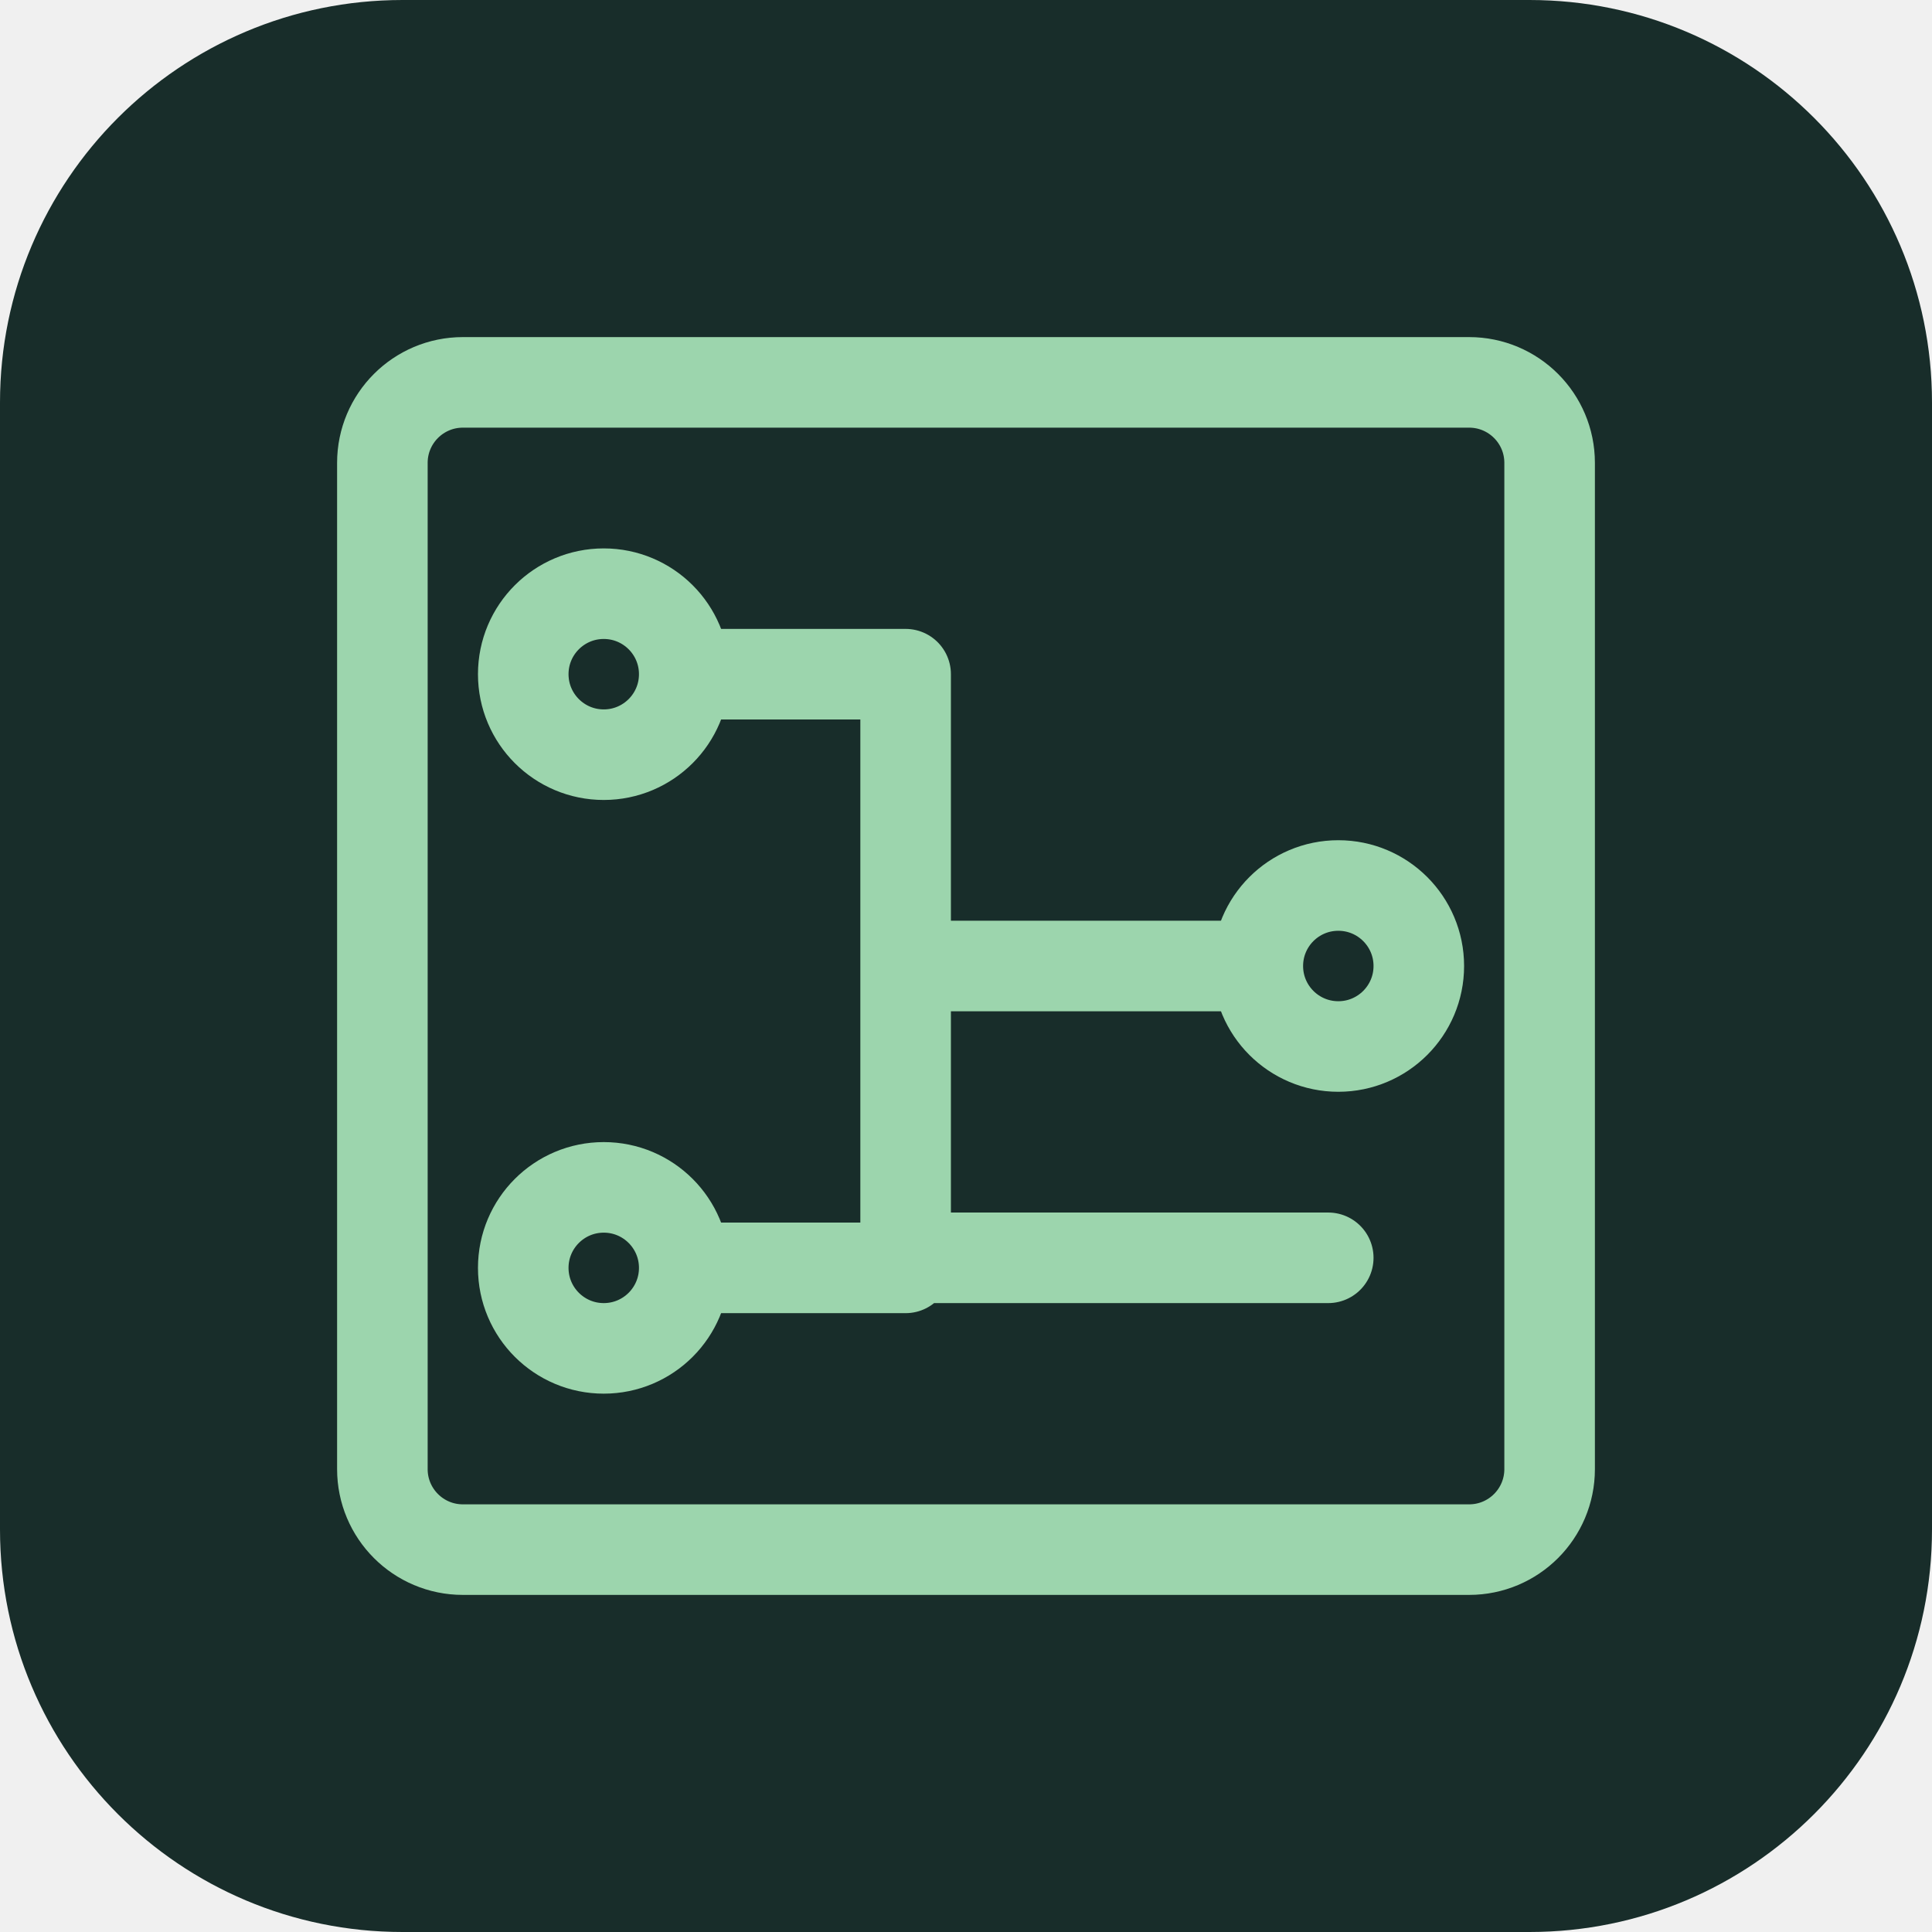
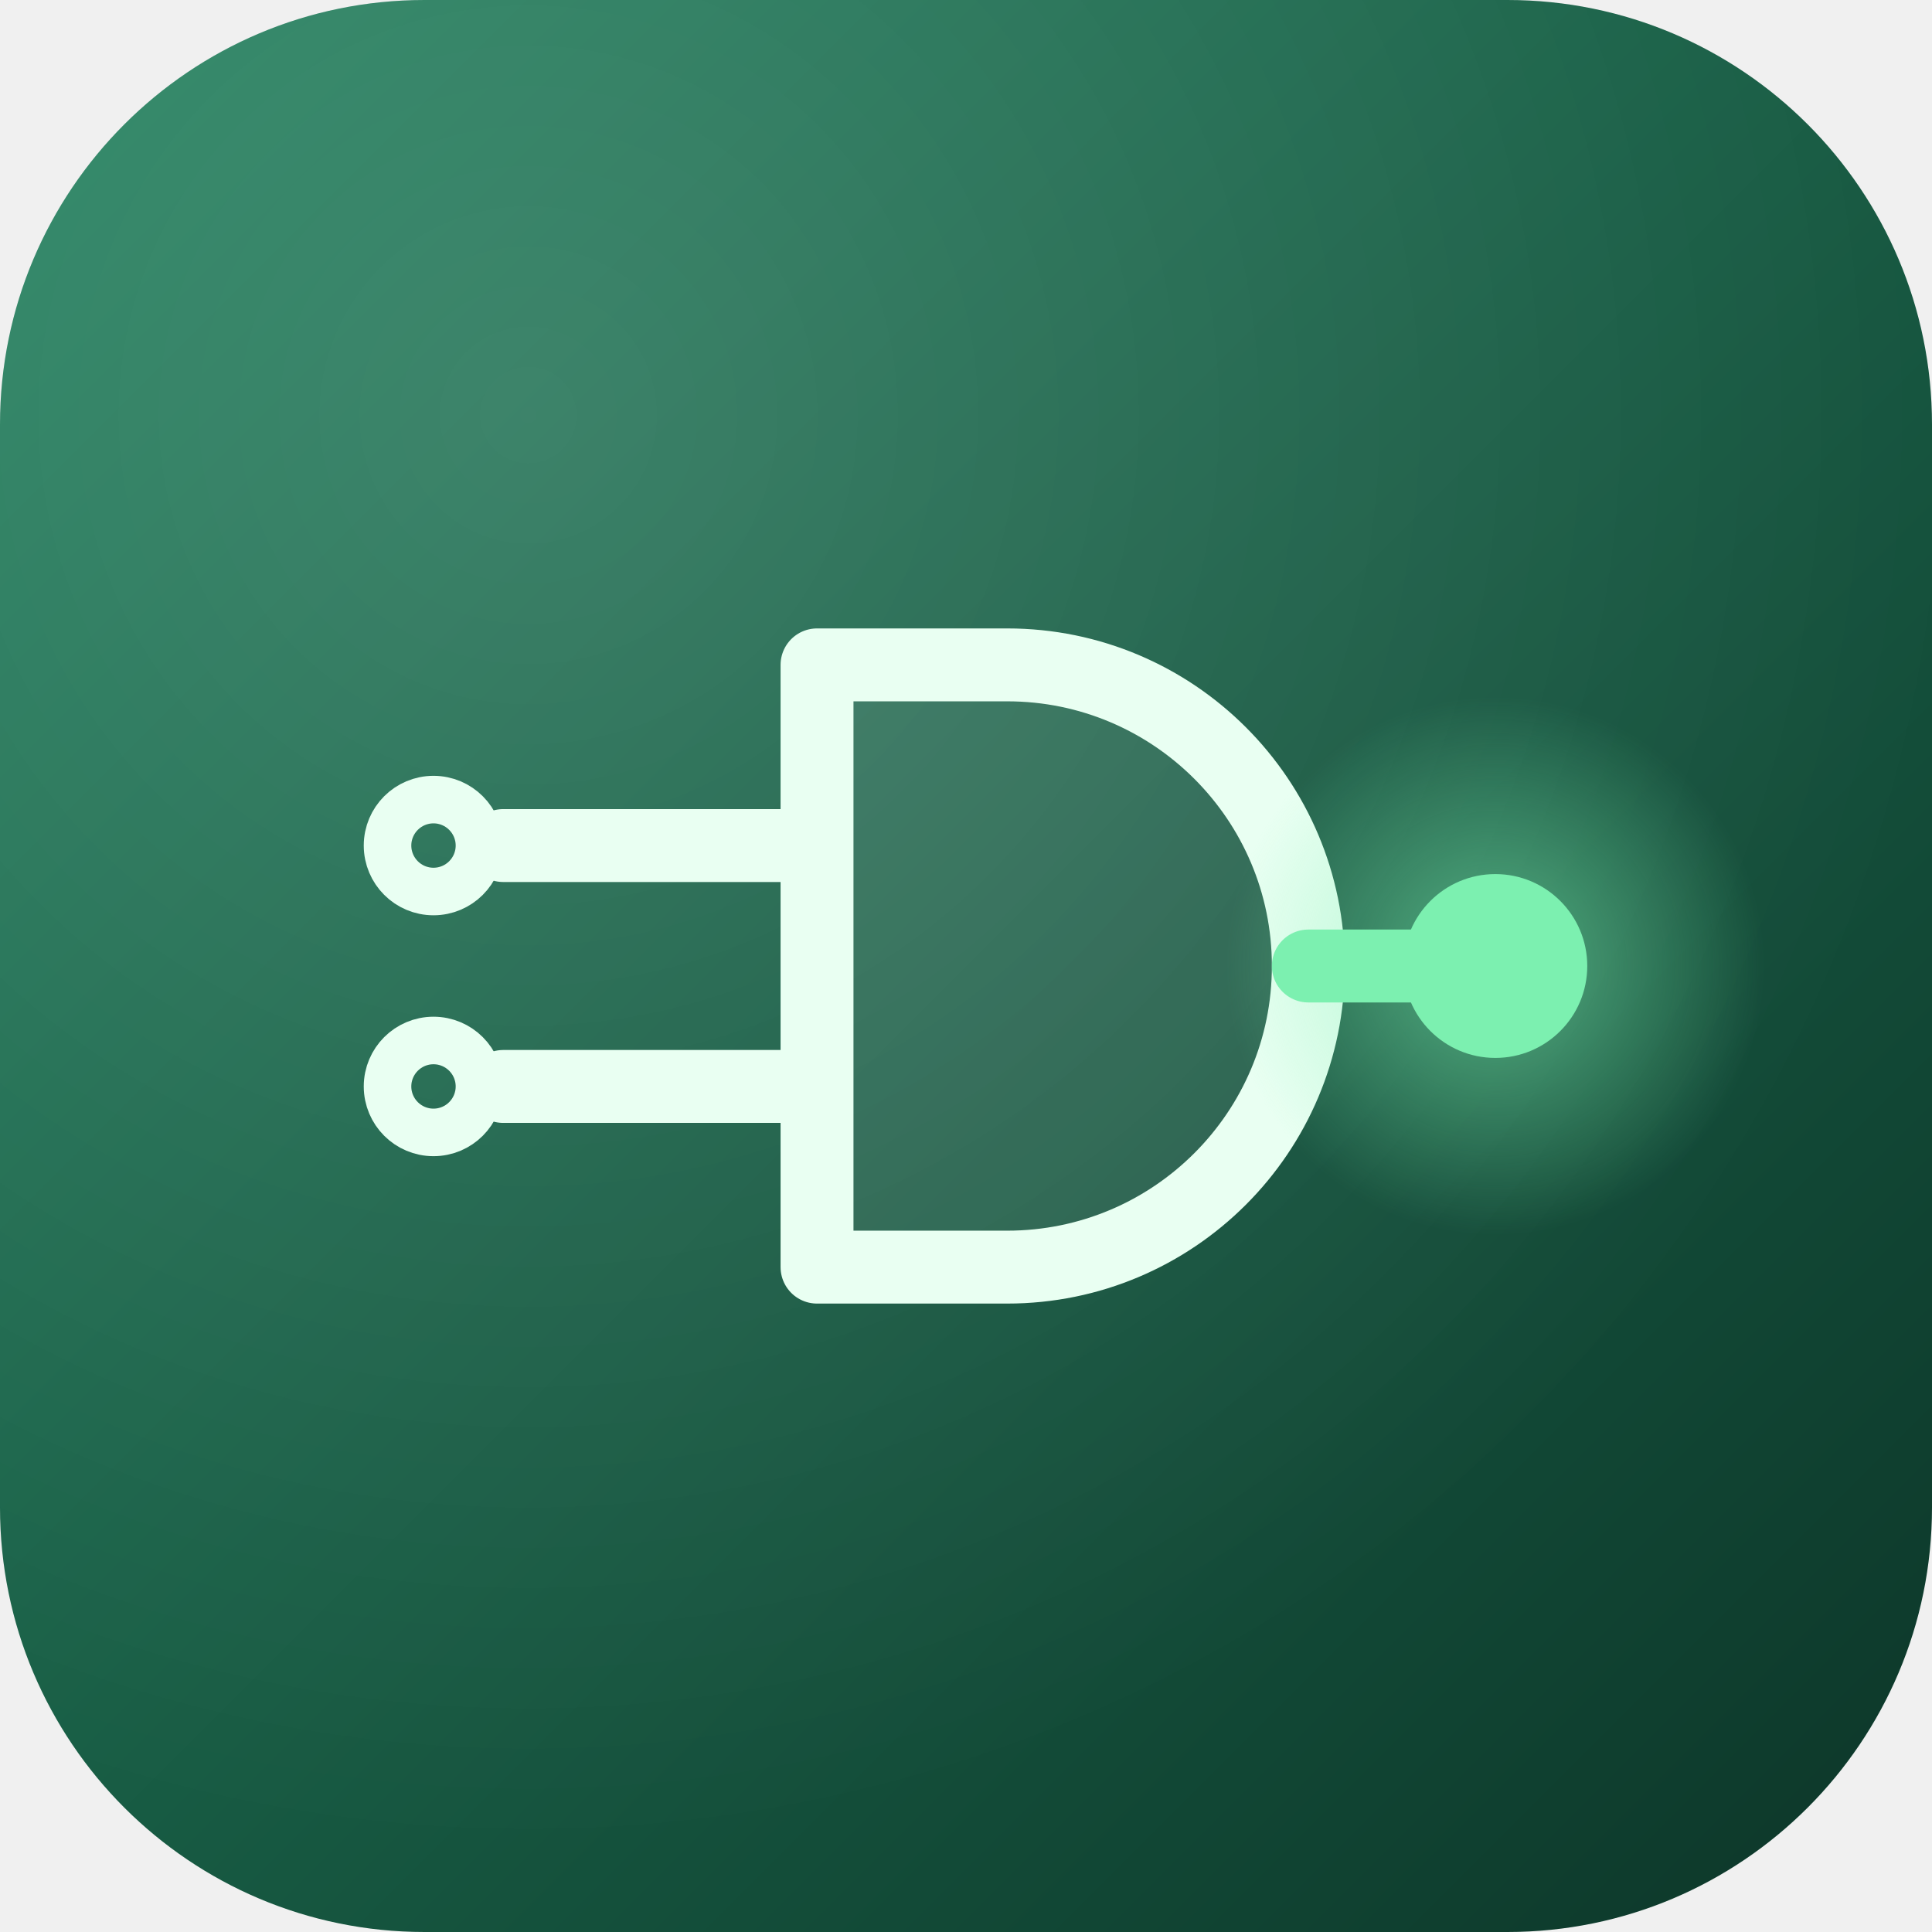
- <svg xmlns="http://www.w3.org/2000/svg" viewBox="0 0 192 192">
-   <rect width="192" height="192" rx="40" fill="#182d2a" />
-   <g fill="none" stroke="#9cd5ad" stroke-width="9" stroke-linecap="round" stroke-linejoin="round">
-     <rect x="38" y="38" width="116" height="116" rx="8" />
-     <path d="M60 67h30v58h42M90 96h43M60 126h30" />
-     <circle cx="60" cy="67" r="8" fill="#182d2a" />
-     <circle cx="133" cy="96" r="8" fill="#182d2a" />
-     <circle cx="60" cy="126" r="8" fill="#182d2a" />
+ <svg xmlns="http://www.w3.org/2000/svg" viewBox="0 0 1024 1024">
+   <defs>
+     <linearGradient id="bg" x1="0" y1="0" x2="1024" y2="1024" gradientUnits="userSpaceOnUse">
+       <stop offset="0" stop-color="#23825F" />
+       <stop offset="1" stop-color="#0C3528" />
+     </linearGradient>
+     <radialGradient id="glow" cx="280" cy="220" r="760" gradientUnits="userSpaceOnUse">
+       <stop offset="0" stop-color="#FFFFFF" stop-opacity="0.14" />
+       <stop offset="1" stop-color="#FFFFFF" stop-opacity="0" />
+     </radialGradient>
+     <radialGradient id="halo">
+       <stop offset="0.235" stop-color="#7CF0B0" stop-opacity="0.45" />
+       <stop offset="1" stop-color="#7CF0B0" stop-opacity="0" />
+     </radialGradient>
+   </defs>
+   <rect width="1024" height="1024" rx="225" fill="url(#bg)" />
+   <rect width="1024" height="1024" rx="225" fill="url(#glow)" />
+   <g transform="translate(512 512) scale(0.84) translate(-486 -512)" stroke-linecap="round" stroke-linejoin="round">
+     <path d="M392 322H512A190 190 0 0 1 512 702H392Z" fill="#FFFFFF" fill-opacity="0.08" stroke="#E9FFF2" stroke-width="46" />
+     <path d="M194 436H390M194 588H390" fill="none" stroke="#E9FFF2" stroke-width="46" />
+     <circle cx="150" cy="436" r="29" fill="none" stroke="#E9FFF2" stroke-width="30" />
+     <circle cx="150" cy="588" r="29" fill="none" stroke="#E9FFF2" stroke-width="30" />
+     <circle cx="820" cy="512" r="170" fill="url(#halo)" />
+     <path d="M702 512H820" fill="none" stroke="#7CF0B0" stroke-width="46" />
+     <circle cx="820" cy="512" r="58" fill="#7CF0B0" />
  </g>
</svg>
